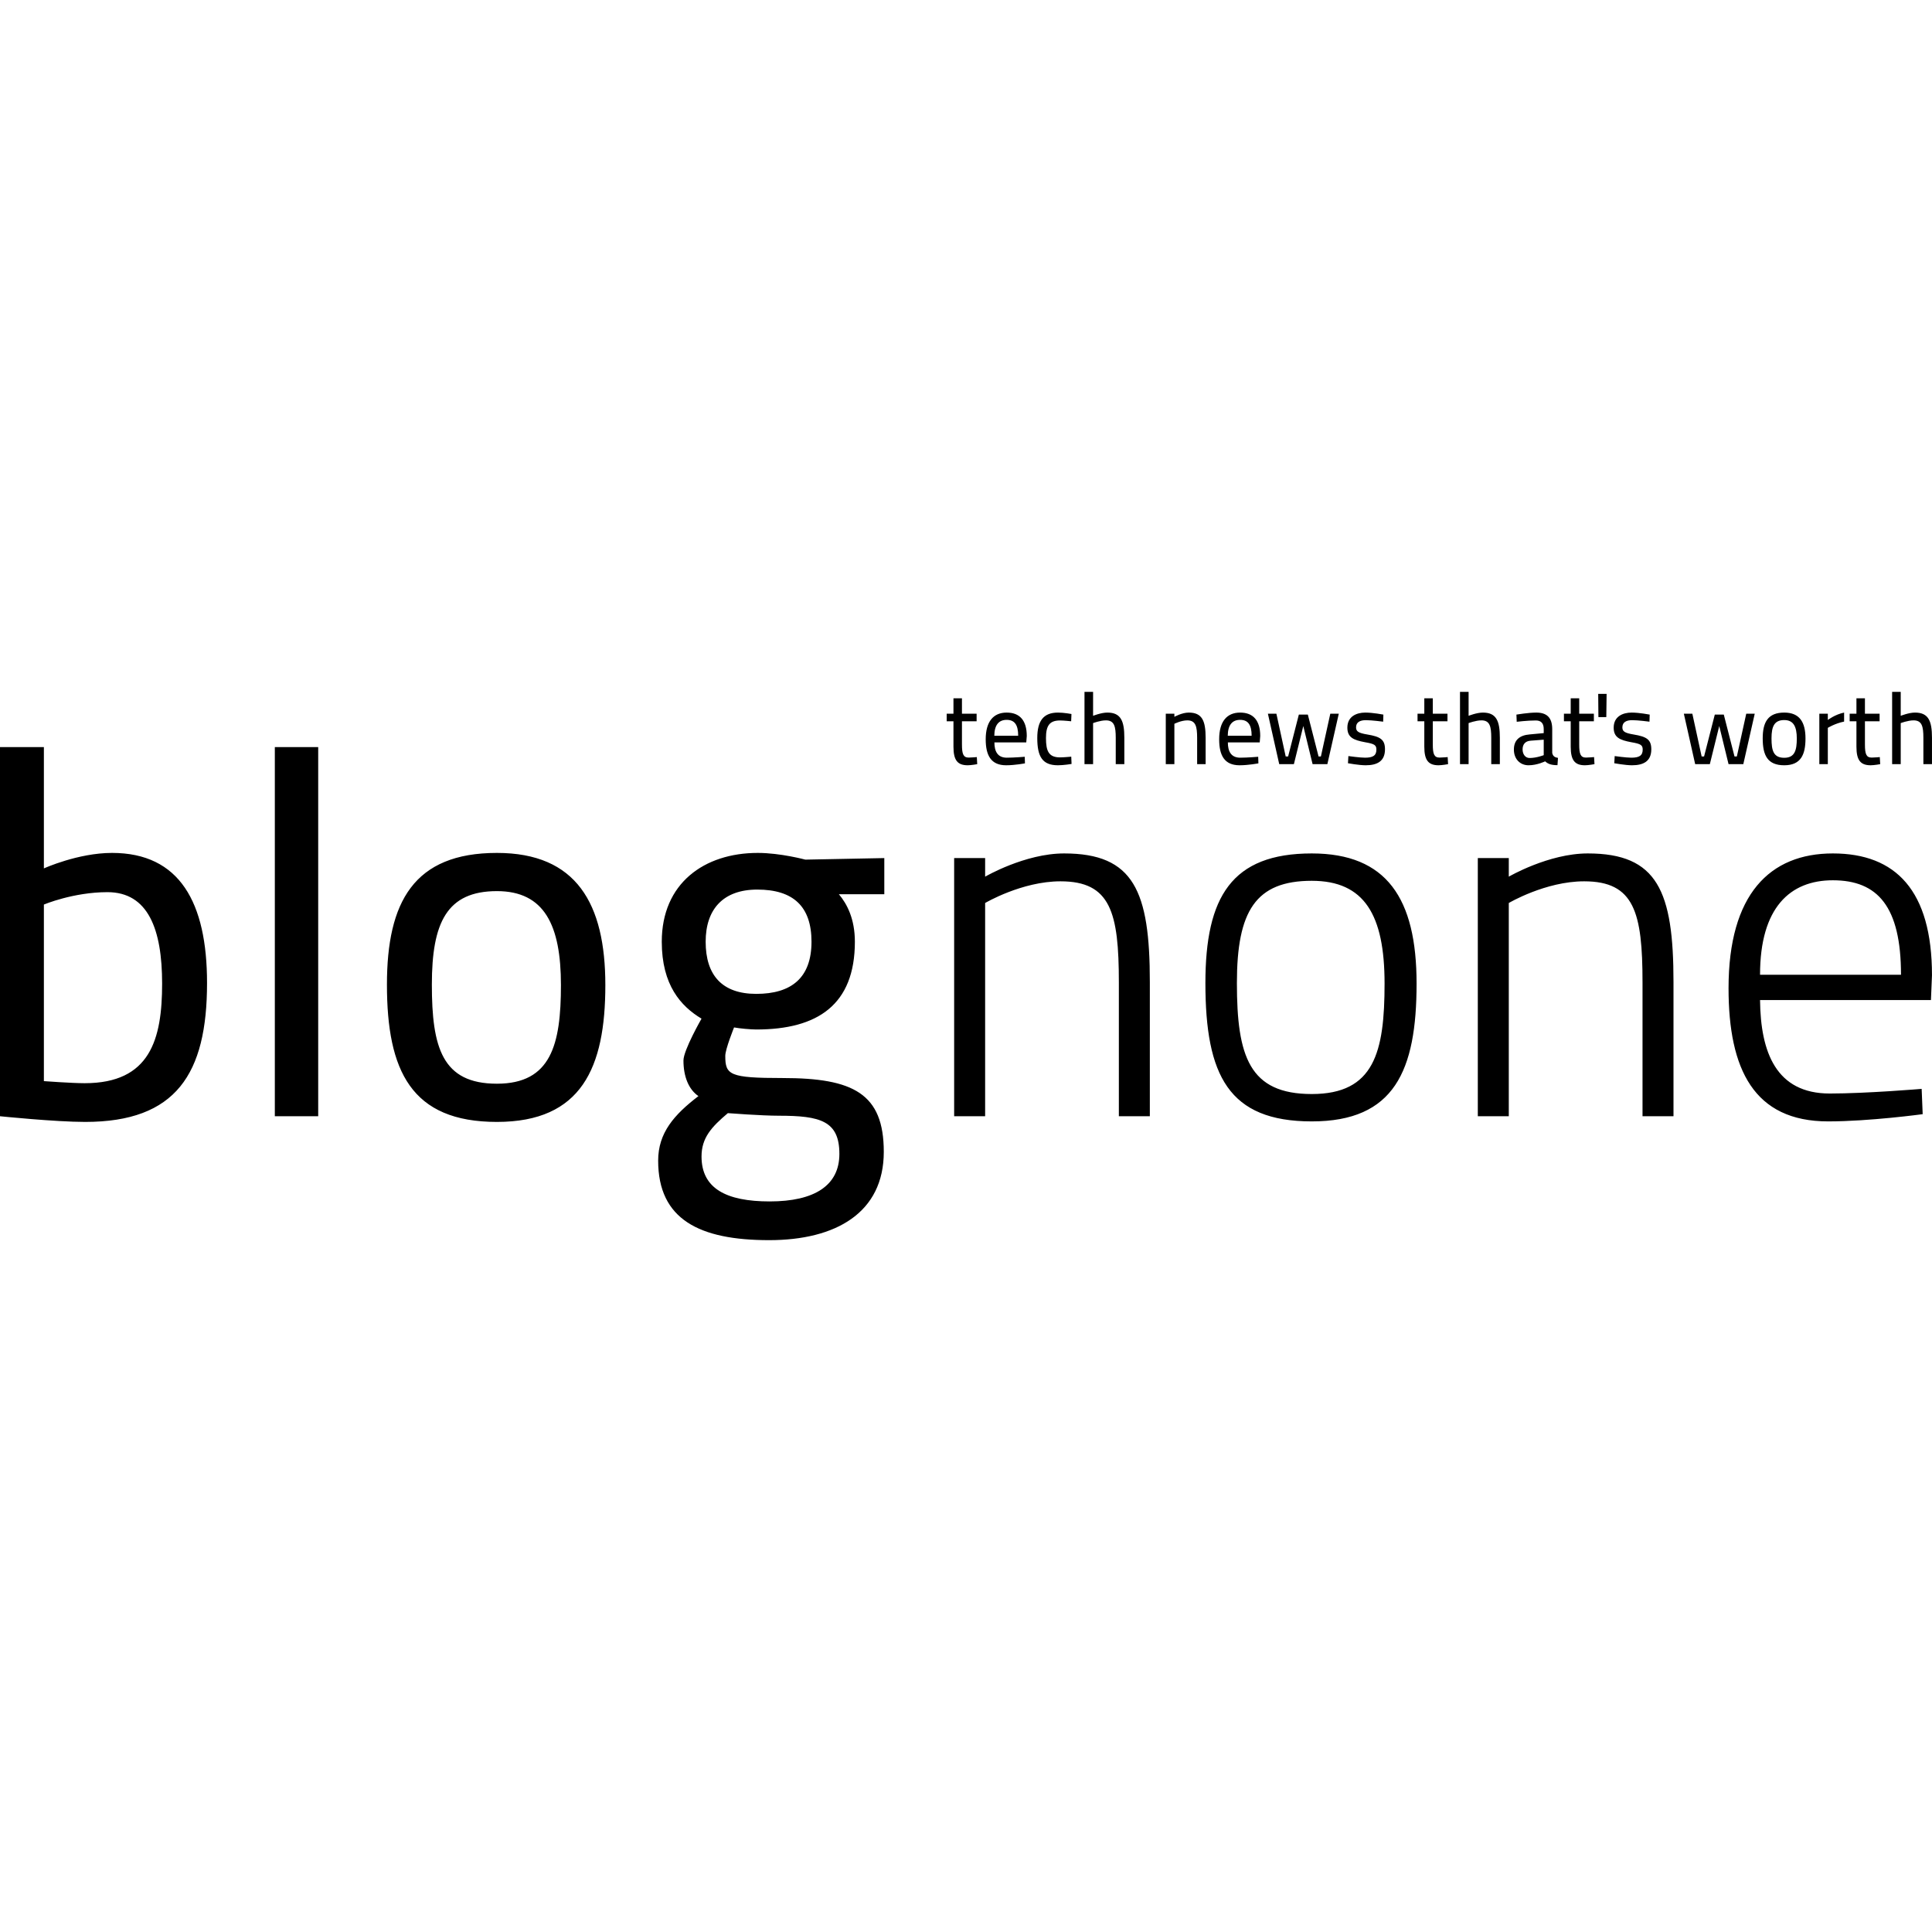
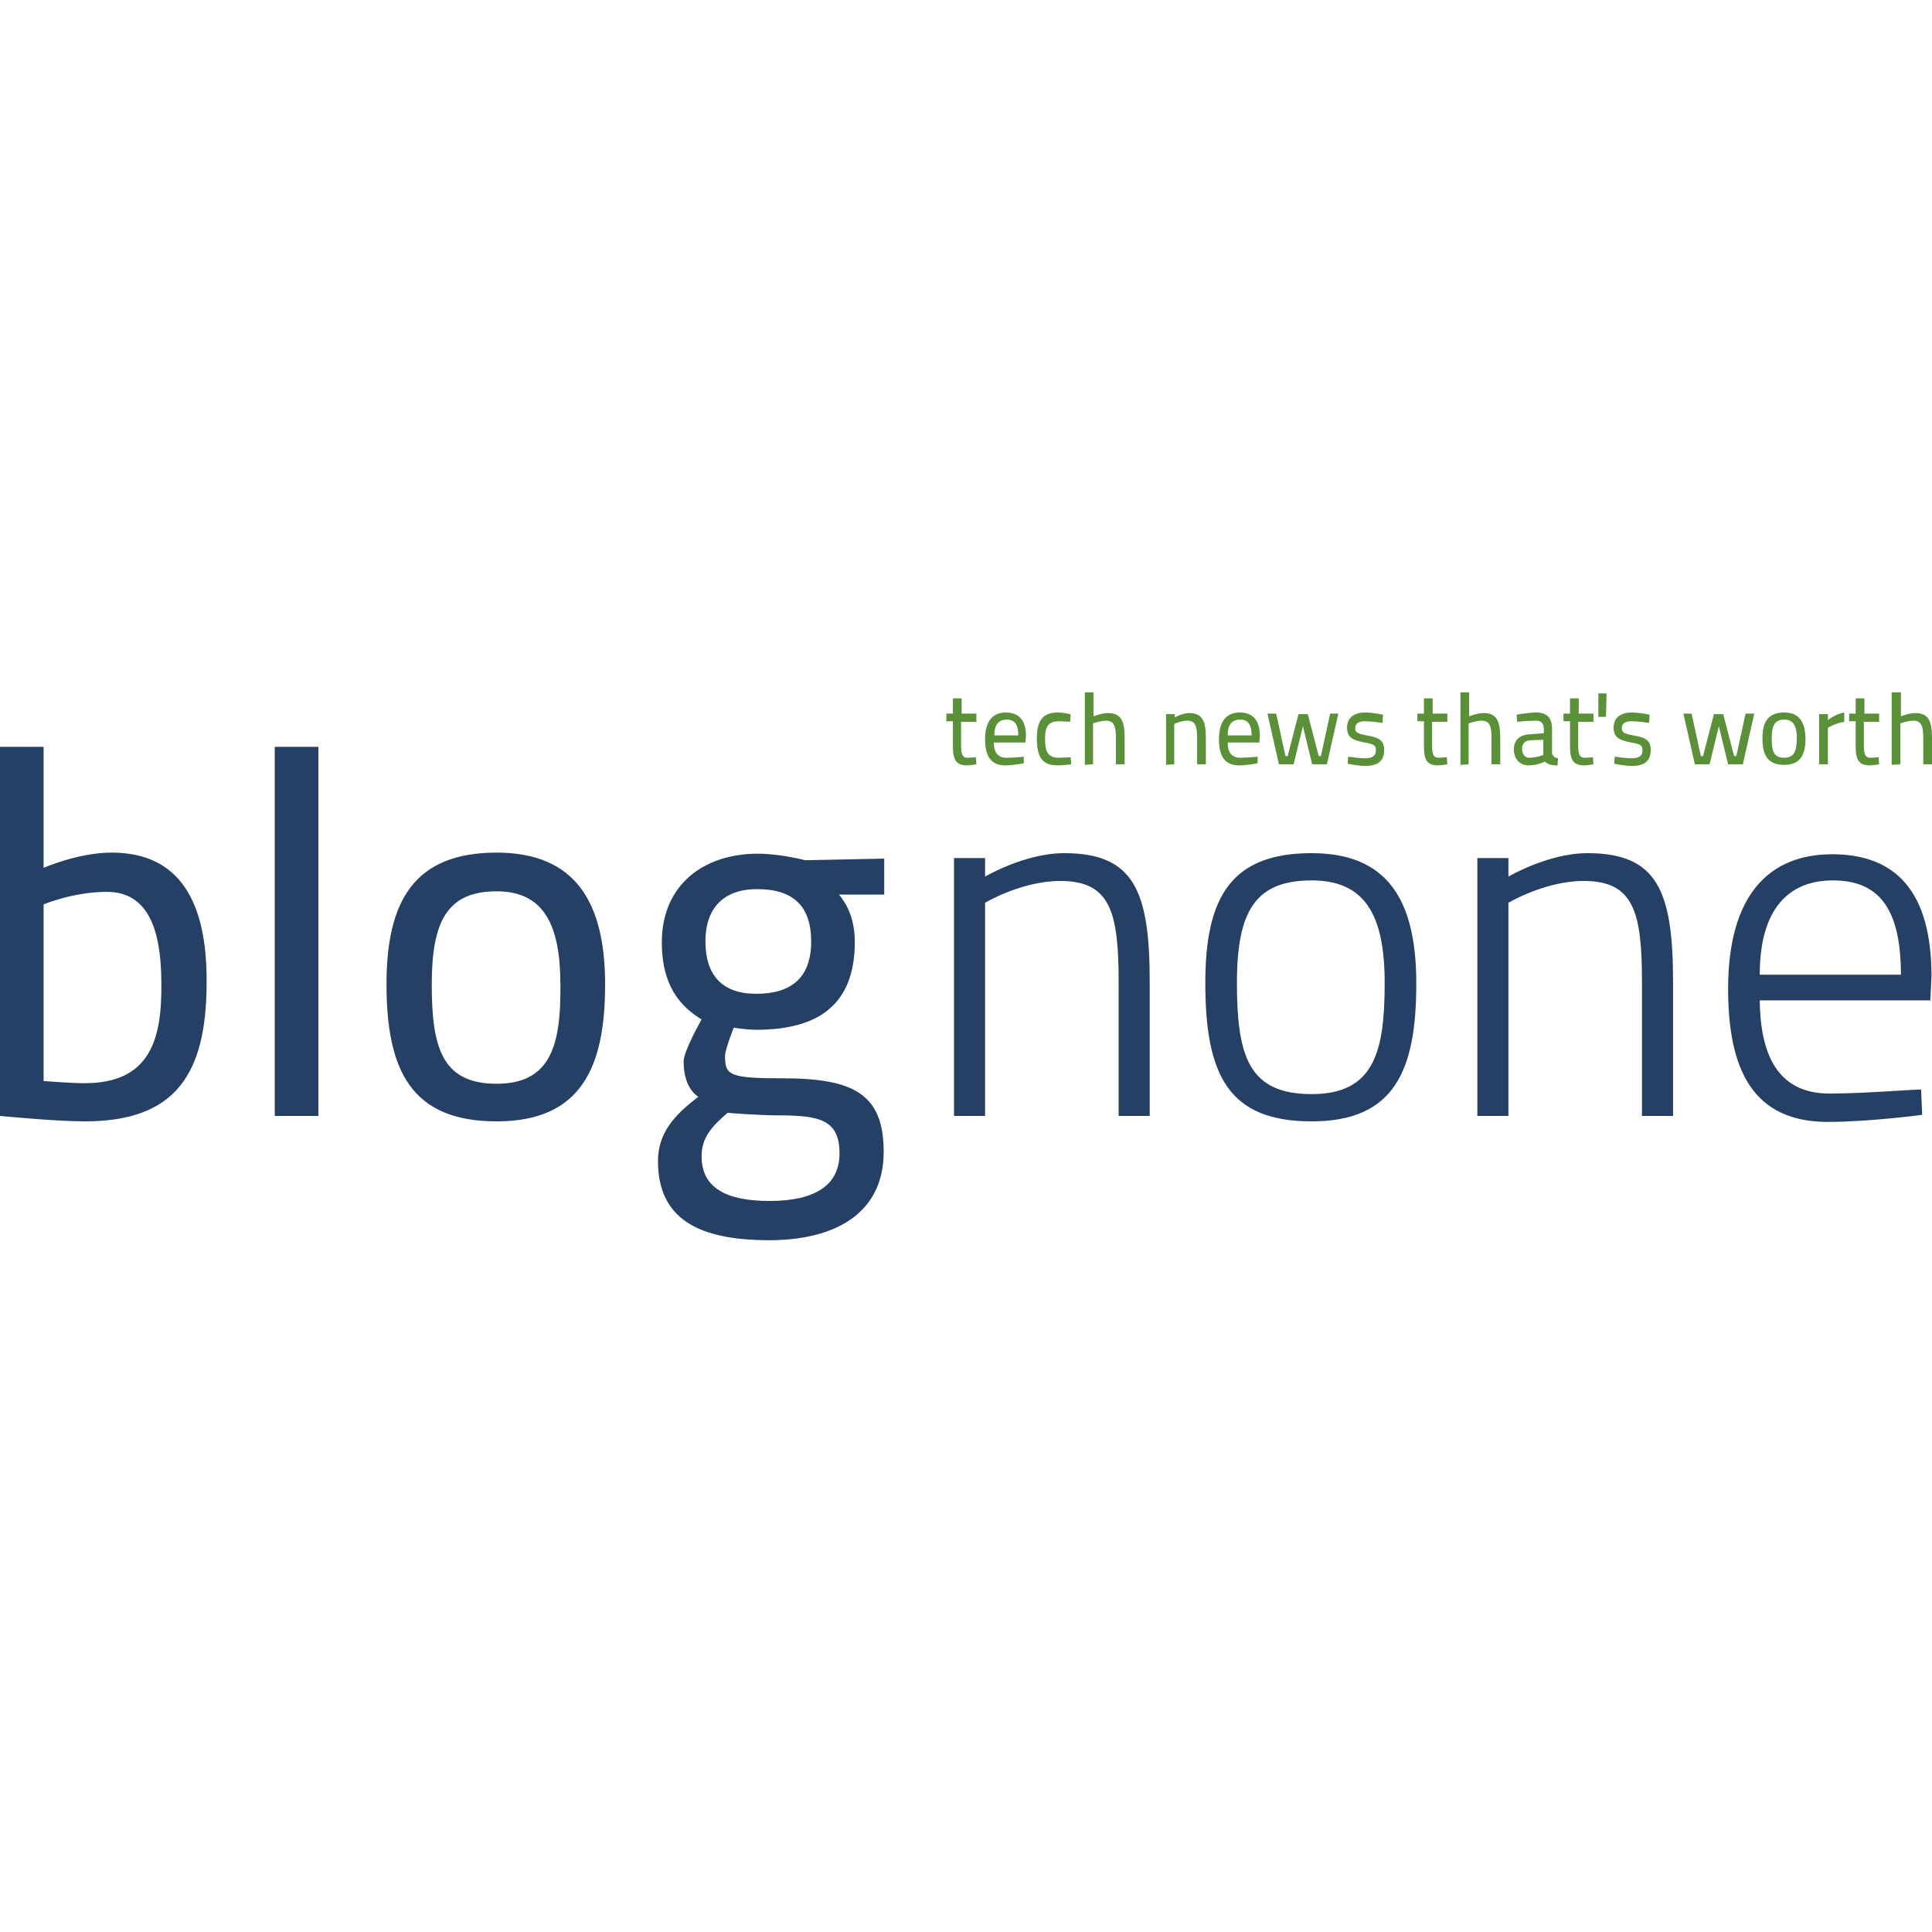
- <svg xmlns="http://www.w3.org/2000/svg" version="1.1" width="354.35" height="354.35" viewBox="0 0 354.35 354.35" id="svg3004">
-   <defs id="defs3012" />
-   <path d="m 20.549,156.434 c -6.25,0 -12.5,2.841 -12.5,2.841 l 0,-22.254 -8.049,0 0,67.709 c 0,0 10.132,1.042 15.625,1.042 16.667,0 22.348,-8.807 22.348,-25.474 0,-14.773 -5.019,-23.864 -17.424,-23.864 z M 15.53,198.67 c -2.367,0 -7.481,-0.379 -7.481,-0.379 l 0,-32.387 c 0,0 5.398,-2.273 11.648,-2.273 7.481,0 10.038,6.819 10.038,16.762 0,10.227 -2.178,18.277 -14.205,18.277 z m 34.877,6.06 7.955,0 0,-67.709 -7.955,0 0,67.709 z M 91.14,156.434 c -15.246,0 -20.171,8.997 -20.171,24.148 0,15.815 4.451,25.19 20.171,25.19 15.53,0 19.886,-9.943 19.886,-25.095 0,-14.962 -5.303,-24.243 -19.886,-24.243 z m 0,42.33 c -10.038,0 -11.932,-6.629 -11.932,-18.182 0,-11.363 2.746,-17.14 11.932,-17.14 8.712,0 11.742,6.25 11.742,17.235 0,10.89 -1.799,18.087 -11.742,18.087 z m 49.933,28.694 c 12.216,0 21.023,-5.019 21.023,-16.194 0,-10.7 -5.587,-13.541 -18.561,-13.541 -9.754,0 -10.511,-0.569 -10.511,-4.072 0,-1.231 1.61,-5.209 1.61,-5.209 0.947,0.19 3.125,0.379 4.072,0.379 11.269,0 18.087,-4.546 18.087,-16.099 0,-4.166 -1.42,-6.913 -2.936,-8.712 l 8.334,0 0,-6.629 -14.489,0.284 c 0,0 -4.545,-1.231 -8.712,-1.231 -9.849,0 -17.614,5.588 -17.614,16.288 0,7.955 3.504,11.838 7.292,14.11 0,0 -3.315,5.777 -3.315,7.671 0,2.936 0.947,5.303 2.747,6.534 -4.451,3.409 -7.387,6.724 -7.387,11.837 0,10.796 7.576,14.584 20.36,14.584 z m 1.799,-22.822 c 7.576,0 11.08,0.947 11.08,7.007 0,5.777 -4.545,8.712 -12.784,8.712 -7.955,0 -12.5,-2.367 -12.5,-8.238 0,-3.409 1.799,-5.398 4.829,-7.955 0,0 6.156,0.474 9.375,0.474 z m -4.166,-22.349 c -6.25,0 -9.281,-3.409 -9.281,-9.565 0,-5.966 3.22,-9.564 9.47,-9.564 6.629,0 9.943,3.125 9.943,9.564 0,6.629 -3.693,9.565 -10.132,9.565 z m 41.978,22.443 0,-39.11 c 0,0 6.724,-3.977 13.826,-3.977 9.186,0 10.701,5.682 10.701,18.561 l 0,24.526 5.682,0 0,-24.621 c 0,-16.667 -2.936,-23.58 -15.72,-23.58 -7.197,0 -14.489,4.261 -14.489,4.261 l 0,-3.409 -5.682,0 0,47.349 5.682,0 z m 59.908,-48.201 c -14.678,0 -19.508,7.955 -19.508,23.769 0,16.951 4.262,25.379 19.508,25.379 15.152,0 19.224,-9.28 19.224,-25.284 0,-15.625 -5.493,-23.864 -19.224,-23.864 z m 0,44.129 c -11.458,0 -13.731,-6.913 -13.731,-20.36 0,-13.163 3.409,-18.75 13.731,-18.75 9.659,0 13.353,6.25 13.353,18.845 0,12.595 -1.894,20.265 -13.353,20.265 z m 36.137,4.072 0,-39.11 c 0,0 6.723,-3.977 13.826,-3.977 9.185,0 10.701,5.682 10.701,18.561 l 0,24.526 5.681,0 0,-24.621 c 0,-16.667 -2.935,-23.58 -15.719,-23.58 -7.197,0 -14.489,4.261 -14.489,4.261 l 0,-3.409 -5.682,0 0,47.349 5.682,0 z m 58.866,-4.166 c -9.848,0 -12.689,-7.576 -12.784,-17.141 l 31.345,0 0.19,-4.545 c 0,-15.531 -6.629,-22.349 -18.183,-22.349 -11.553,0 -19.129,7.481 -19.129,24.716 0,14.868 4.641,24.432 18.277,24.432 7.576,0 17.33,-1.326 17.33,-1.326 l -0.189,-4.64 c 0,0 -10.133,0.853 -16.857,0.853 z m -12.784,-21.781 c 0,-12.311 5.493,-17.33 13.352,-17.33 8.239,0 12.501,4.83 12.501,17.33 l -25.853,0 z" id="path3006" />
-   <path d="m 179.123,132.29 0,-1.391 -2.69,0 0,-2.82 -1.558,0 0,2.82 -1.243,0 0,1.391 1.243,0 0,4.656 c 0,2.486 0.742,3.413 2.615,3.413 0.65,0 1.744,-0.204 1.744,-0.204 l -0.074,-1.298 c 0,0 -0.965,0.092 -1.484,0.092 -1.002,0 -1.243,-0.667 -1.243,-2.411 l 0,-4.248 2.69,0 z m 5.525,6.678 c -1.706,0 -2.263,-1.206 -2.263,-2.801 l 5.843,0 0.093,-1.169 c 0,-2.856 -1.28,-4.303 -3.691,-4.303 -2.412,0 -3.84,1.632 -3.84,4.897 0,2.986 0.983,4.767 3.747,4.767 1.614,0 3.45,-0.352 3.45,-0.352 l -0.037,-1.206 c 0,0 -1.985,0.167 -3.302,0.167 z m -2.281,-4.025 c 0.018,-1.985 0.835,-2.913 2.263,-2.913 1.447,0 2.115,0.891 2.115,2.913 l -4.378,0 z m 11.683,-4.248 c -2.671,0 -3.802,1.521 -3.802,4.674 0,3.413 0.946,4.99 3.784,4.99 1.057,0 2.504,-0.241 2.504,-0.241 l -0.056,-1.336 c 0,0 -1.354,0.13 -2.059,0.13 -2.059,0 -2.578,-1.131 -2.578,-3.543 0,-2.244 0.63,-3.227 2.578,-3.227 0.705,0 2.041,0.148 2.041,0.148 l 0.055,-1.335 c 0,0 -1.391,-0.26 -2.467,-0.26 z m 6.434,9.46 0,-7.531 c 0,0 1.317,-0.501 2.356,-0.501 1.54,0 1.8,1.113 1.8,3.209 l 0,4.823 1.576,0 0,-4.841 c 0,-3.098 -0.649,-4.619 -3.116,-4.619 -1.132,0 -2.616,0.593 -2.616,0.593 l 0,-4.396 -1.576,0 0,13.263 1.576,0 z m 14.91,0 0,-7.401 c 0,0 1.243,-0.631 2.374,-0.631 1.54,0 1.8,1.132 1.8,3.228 l 0,4.804 1.558,0 0,-4.823 c 0,-3.116 -0.631,-4.637 -3.098,-4.637 -1.243,0 -2.634,0.779 -2.634,0.779 l 0,-0.575 -1.577,0 0,9.256 1.577,0 z m 12.072,-1.187 c -1.706,0 -2.263,-1.206 -2.263,-2.801 l 5.843,0 0.093,-1.169 c 0,-2.856 -1.28,-4.303 -3.691,-4.303 -2.412,0 -3.84,1.632 -3.84,4.897 0,2.986 0.983,4.767 3.747,4.767 1.614,0 3.45,-0.352 3.45,-0.352 l -0.037,-1.206 c 0,0 -1.985,0.167 -3.302,0.167 z m -2.281,-4.025 c 0.018,-1.985 0.835,-2.913 2.263,-2.913 1.447,0 2.115,0.891 2.115,2.913 l -4.378,0 z m 7.361,-4.044 2.078,9.256 2.689,0 1.726,-6.993 1.706,6.993 2.708,0 2.096,-9.256 -1.558,0 -1.725,7.846 -0.427,0 -1.966,-7.679 -1.651,0 -1.966,7.679 -0.445,0 -1.707,-7.846 -1.558,0 z m 21.18,0.167 c 0,0 -1.93,-0.371 -3.302,-0.371 -1.651,0 -3.302,0.723 -3.302,2.764 0,1.799 1.131,2.281 3.228,2.671 1.706,0.297 2.096,0.501 2.096,1.354 0,1.132 -0.687,1.484 -2.096,1.484 -0.946,0 -3.043,-0.297 -3.043,-0.297 l -0.074,1.317 c 0,0 2.041,0.371 3.246,0.371 2.115,0 3.543,-0.742 3.543,-2.931 0,-1.78 -0.853,-2.318 -3.209,-2.708 -1.688,-0.278 -2.096,-0.575 -2.096,-1.317 0,-0.965 0.761,-1.317 1.799,-1.317 1.076,0 3.172,0.278 3.172,0.278 l 0.038,-1.298 z m 11.756,1.224 0,-1.391 -2.69,0 0,-2.82 -1.558,0 0,2.82 -1.243,0 0,1.391 1.243,0 0,4.656 c 0,2.486 0.742,3.413 2.616,3.413 0.649,0 1.743,-0.204 1.743,-0.204 l -0.074,-1.298 c 0,0 -0.965,0.092 -1.484,0.092 -1.002,0 -1.243,-0.667 -1.243,-2.411 l 0,-4.248 2.69,0 z m 3.875,7.865 0,-7.531 c 0,0 1.317,-0.501 2.356,-0.501 1.539,0 1.799,1.113 1.799,3.209 l 0,4.823 1.577,0 0,-4.841 c 0,-3.098 -0.65,-4.619 -3.117,-4.619 -1.131,0 -2.615,0.593 -2.615,0.593 l 0,-4.396 -1.577,0 0,13.263 1.577,0 z m 15.337,-6.418 c 0,-2.133 -1.002,-3.042 -2.931,-3.042 -1.428,0 -3.635,0.371 -3.635,0.371 l 0.055,1.317 c 0,0 1.948,-0.241 3.506,-0.241 0.946,0 1.447,0.501 1.447,1.576 l 0,0.742 -2.578,0.242 c -1.818,0.148 -2.894,1.001 -2.894,2.782 0,1.725 1.131,2.875 2.689,2.875 1.596,0 3.043,-0.723 3.043,-0.723 0.519,0.482 1.131,0.705 2.263,0.705 l 0.092,-1.336 c -0.575,-0.093 -0.908,-0.278 -1.057,-0.89 l 0,-4.378 z m -1.558,1.929 0,2.838 c 0,0 -1.299,0.52 -2.597,0.52 -0.761,0 -1.28,-0.668 -1.28,-1.577 0,-0.872 0.445,-1.521 1.465,-1.595 l 2.412,-0.186 z m 9.198,-3.376 0,-1.391 -2.69,0 0,-2.82 -1.558,0 0,2.82 -1.243,0 0,1.391 1.243,0 0,4.656 c 0,2.486 0.742,3.413 2.615,3.413 0.649,0 1.744,-0.204 1.744,-0.204 l -0.074,-1.298 c 0,0 -0.965,0.092 -1.484,0.092 -1.002,0 -1.243,-0.667 -1.243,-2.411 l 0,-4.248 2.69,0 z m 0.832,-0.76 1.447,0 0.056,-4.267 -1.54,0 0.037,4.267 z m 9.404,-0.464 c 0,0 -1.929,-0.371 -3.301,-0.371 -1.651,0 -3.302,0.723 -3.302,2.764 0,1.799 1.131,2.281 3.227,2.671 1.707,0.297 2.096,0.501 2.096,1.354 0,1.132 -0.686,1.484 -2.096,1.484 -0.946,0 -3.042,-0.297 -3.042,-0.297 l -0.074,1.317 c 0,0 2.04,0.371 3.246,0.371 2.115,0 3.543,-0.742 3.543,-2.931 0,-1.78 -0.853,-2.318 -3.209,-2.708 -1.688,-0.278 -2.096,-0.575 -2.096,-1.317 0,-0.965 0.76,-1.317 1.799,-1.317 1.076,0 3.172,0.278 3.172,0.278 l 0.037,-1.298 z m 6.266,-0.167 2.078,9.256 2.689,0 1.725,-6.993 1.707,6.993 2.708,0 2.096,-9.256 -1.558,0 -1.725,7.846 -0.427,0 -1.966,-7.679 -1.651,0 -1.966,7.679 -0.445,0 -1.707,-7.846 -1.558,0 z m 18.416,-0.204 c -2.987,0 -3.952,1.762 -3.952,4.73 0,3.098 0.872,4.934 3.952,4.934 3.042,0 3.895,-1.948 3.895,-4.915 0,-2.931 -1.039,-4.749 -3.895,-4.749 z m 0,8.291 c -1.967,0 -2.338,-1.298 -2.338,-3.561 0,-2.226 0.538,-3.357 2.338,-3.357 1.706,0 2.3,1.224 2.3,3.376 0,2.133 -0.353,3.542 -2.3,3.542 z m 6.433,1.169 1.558,0 0,-6.659 c 0,0 1.317,-0.816 2.987,-1.15 l 0,-1.651 c -1.651,0.334 -2.987,1.354 -2.987,1.354 l 0,-1.15 -1.558,0 0,9.256 z m 11.054,-7.865 0,-1.391 -2.69,0 0,-2.82 -1.558,0 0,2.82 -1.243,0 0,1.391 1.243,0 0,4.656 c 0,2.486 0.742,3.413 2.616,3.413 0.649,0 1.743,-0.204 1.743,-0.204 l -0.074,-1.298 c 0,0 -0.965,0.092 -1.484,0.092 -1.002,0 -1.243,-0.667 -1.243,-2.411 l 0,-4.248 2.69,0 z m 3.875,7.865 0,-7.531 c 0,0 1.317,-0.501 2.355,-0.501 1.54,0 1.8,1.113 1.8,3.209 l 0,4.823 1.577,0 0,-4.841 c 0,-3.098 -0.65,-4.619 -3.117,-4.619 -1.131,0 -2.615,0.593 -2.615,0.593 l 0,-4.396 -1.577,0 0,13.263 1.577,0 z" id="path3008" />
+ <svg xmlns="http://www.w3.org/2000/svg" version="1.1" id="svg3004" x="0px" y="0px" viewBox="0 0 354.4 354.4" enable-background="new 0 0 354.4 354.4" xml:space="preserve">
+   <path id="path3006" fill="#263F64" d="M20.5,156.4c-6.2,0-12.5,2.8-12.5,2.8V137H0v67.7c0,0,10.1,1,15.6,1  c16.7,0,22.3-8.8,22.3-25.5C38,165.5,33,156.4,20.5,156.4L20.5,156.4z M15.5,198.7c-2.4,0-7.5-0.4-7.5-0.4v-32.4  c0,0,5.4-2.3,11.6-2.3c7.5,0,10,6.8,10,16.8C29.7,190.6,27.6,198.7,15.5,198.7L15.5,198.7z M50.4,204.7h8V137h-8V204.7z M91.1,156.4  c-15.2,0-20.2,9-20.2,24.1c0,15.8,4.5,25.2,20.2,25.2c15.5,0,19.9-9.9,19.9-25.1C111,165.7,105.7,156.4,91.1,156.4z M91.1,198.8  c-10,0-11.9-6.6-11.9-18.2c0-11.4,2.7-17.1,11.9-17.1c8.7,0,11.7,6.2,11.7,17.2C102.9,191.6,101.1,198.8,91.1,198.8z M141.1,227.5  c12.2,0,21-5,21-16.2c0-10.7-5.6-13.5-18.6-13.5c-9.8,0-10.5-0.6-10.5-4.1c0-1.2,1.6-5.2,1.6-5.2c0.9,0.2,3.1,0.4,4.1,0.4  c11.3,0,18.1-4.5,18.1-16.1c0-4.2-1.4-6.9-2.9-8.7h8.3v-6.6l-14.5,0.3c0,0-4.5-1.2-8.7-1.2c-9.8,0-17.6,5.6-17.6,16.3  c0,8,3.5,11.8,7.3,14.1c0,0-3.3,5.8-3.3,7.7c0,2.9,0.9,5.3,2.7,6.5c-4.5,3.4-7.4,6.7-7.4,11.8C120.7,223.7,128.3,227.5,141.1,227.5  L141.1,227.5z M142.9,204.6c7.6,0,11.1,0.9,11.1,7c0,5.8-4.5,8.7-12.8,8.7c-8,0-12.5-2.4-12.5-8.2c0-3.4,1.8-5.4,4.8-8  C133.5,204.2,139.7,204.6,142.9,204.6z M138.7,182.3c-6.2,0-9.3-3.4-9.3-9.6c0-6,3.2-9.6,9.5-9.6c6.6,0,9.9,3.1,9.9,9.6  C148.8,179.4,145.1,182.3,138.7,182.3L138.7,182.3z M180.7,204.7v-39.1c0,0,6.7-4,13.8-4c9.2,0,10.7,5.7,10.7,18.6v24.5h5.7v-24.6  c0-16.7-2.9-23.6-15.7-23.6c-7.2,0-14.5,4.3-14.5,4.3v-3.4H175v47.3H180.7L180.7,204.7z M240.6,156.5c-14.7,0-19.5,8-19.5,23.8  c0,17,4.3,25.4,19.5,25.4c15.2,0,19.2-9.3,19.2-25.3C259.8,164.8,254.3,156.5,240.6,156.5L240.6,156.5z M240.6,200.7  c-11.5,0-13.7-6.9-13.7-20.4c0-13.2,3.4-18.8,13.7-18.8c9.7,0,13.4,6.2,13.4,18.8S252.1,200.7,240.6,200.7z M276.7,204.7v-39.1  c0,0,6.7-4,13.8-4c9.2,0,10.7,5.7,10.7,18.6v24.5h5.7v-24.6c0-16.7-2.9-23.6-15.7-23.6c-7.2,0-14.5,4.3-14.5,4.3v-3.4H271v47.3  H276.7L276.7,204.7z M335.6,200.6c-9.8,0-12.7-7.6-12.8-17.1h31.3l0.2-4.5c0-15.5-6.6-22.3-18.2-22.3c-11.6,0-19.1,7.5-19.1,24.7  c0,14.9,4.6,24.4,18.3,24.4c7.6,0,17.3-1.3,17.3-1.3l-0.2-4.6C352.5,199.7,342.3,200.6,335.6,200.6L335.6,200.6z M322.8,178.8  c0-12.3,5.5-17.3,13.4-17.3c8.2,0,12.5,4.8,12.5,17.3H322.8z" />
+   <path id="path3008" fill="#5A9038" d="M179.1,132.3v-1.4h-2.7v-2.8h-1.6v2.8h-1.2v1.4h1.2v4.7c0,2.5,0.7,3.4,2.6,3.4  c0.6,0,1.7-0.2,1.7-0.2l-0.1-1.3c0,0-1,0.1-1.5,0.1c-1,0-1.2-0.7-1.2-2.4v-4.2H179.1L179.1,132.3z M184.6,139  c-1.7,0-2.3-1.2-2.3-2.8h5.8l0.1-1.2c0-2.9-1.3-4.3-3.7-4.3c-2.4,0-3.8,1.6-3.8,4.9c0,3,1,4.8,3.7,4.8c1.6,0,3.4-0.4,3.4-0.4l0-1.2  C187.9,138.8,186,139,184.6,139L184.6,139z M182.4,134.9c0-2,0.8-2.9,2.3-2.9c1.4,0,2.1,0.9,2.1,2.9H182.4z M194,130.7  c-2.7,0-3.8,1.5-3.8,4.7c0,3.4,0.9,5,3.8,5c1.1,0,2.5-0.2,2.5-0.2l-0.1-1.3c0,0-1.4,0.1-2.1,0.1c-2.1,0-2.6-1.1-2.6-3.5  c0-2.2,0.6-3.2,2.6-3.2c0.7,0,2,0.1,2,0.1l0.1-1.3C196.5,131,195.1,130.7,194,130.7L194,130.7z M200.5,140.2v-7.5  c0,0,1.3-0.5,2.4-0.5c1.5,0,1.8,1.1,1.8,3.2v4.8h1.6v-4.8c0-3.1-0.6-4.6-3.1-4.6c-1.1,0-2.6,0.6-2.6,0.6v-4.4h-1.6v13.3L200.5,140.2  L200.5,140.2z M215.4,140.2v-7.4c0,0,1.2-0.6,2.4-0.6c1.5,0,1.8,1.1,1.8,3.2v4.8h1.6v-4.8c0-3.1-0.6-4.6-3.1-4.6  c-1.2,0-2.6,0.8-2.6,0.8v-0.6h-1.6v9.3L215.4,140.2L215.4,140.2z M227.5,139c-1.7,0-2.3-1.2-2.3-2.8h5.8l0.1-1.2  c0-2.9-1.3-4.3-3.7-4.3c-2.4,0-3.8,1.6-3.8,4.9c0,3,1,4.8,3.7,4.8c1.6,0,3.4-0.4,3.4-0.4l0-1.2C230.8,138.8,228.8,139,227.5,139  L227.5,139z M225.2,134.9c0-2,0.8-2.9,2.3-2.9c1.4,0,2.1,0.9,2.1,2.9H225.2z M232.5,130.9l2.1,9.3h2.7l1.7-7l1.7,7h2.7l2.1-9.3H244  l-1.7,7.8h-0.4l-2-7.7h-1.7l-2,7.7h-0.4l-1.7-7.8H232.5L232.5,130.9z M253.7,131.1c0,0-1.9-0.4-3.3-0.4c-1.7,0-3.3,0.7-3.3,2.8  c0,1.8,1.1,2.3,3.2,2.7c1.7,0.3,2.1,0.5,2.1,1.4c0,1.1-0.7,1.5-2.1,1.5c-0.9,0-3-0.3-3-0.3l-0.1,1.3c0,0,2,0.4,3.2,0.4  c2.1,0,3.5-0.7,3.5-2.9c0-1.8-0.9-2.3-3.2-2.7c-1.7-0.3-2.1-0.6-2.1-1.3c0-1,0.8-1.3,1.8-1.3c1.1,0,3.2,0.3,3.2,0.3L253.7,131.1  L253.7,131.1z M265.5,132.3v-1.4h-2.7v-2.8h-1.6v2.8H260v1.4h1.2v4.7c0,2.5,0.7,3.4,2.6,3.4c0.6,0,1.7-0.2,1.7-0.2l-0.1-1.3  c0,0-1,0.1-1.5,0.1c-1,0-1.2-0.7-1.2-2.4v-4.2H265.5L265.5,132.3z M269.4,140.2v-7.5c0,0,1.3-0.5,2.4-0.5c1.5,0,1.8,1.1,1.8,3.2v4.8  h1.6v-4.8c0-3.1-0.6-4.6-3.1-4.6c-1.1,0-2.6,0.6-2.6,0.6v-4.4h-1.6v13.3L269.4,140.2L269.4,140.2z M284.7,133.7c0-2.1-1-3-2.9-3  c-1.4,0-3.6,0.4-3.6,0.4l0.1,1.3c0,0,1.9-0.2,3.5-0.2c0.9,0,1.4,0.5,1.4,1.6v0.7l-2.6,0.2c-1.8,0.1-2.9,1-2.9,2.8  c0,1.7,1.1,2.9,2.7,2.9c1.6,0,3-0.7,3-0.7c0.5,0.5,1.1,0.7,2.3,0.7l0.1-1.3c-0.6-0.1-0.9-0.3-1.1-0.9L284.7,133.7L284.7,133.7z   M283.1,135.7v2.8c0,0-1.3,0.5-2.6,0.5c-0.8,0-1.3-0.7-1.3-1.6c0-0.9,0.4-1.5,1.5-1.6L283.1,135.7z M292.3,132.3v-1.4h-2.7v-2.8  h-1.6v2.8h-1.2v1.4h1.2v4.7c0,2.5,0.7,3.4,2.6,3.4c0.6,0,1.7-0.2,1.7-0.2l-0.1-1.3c0,0-1,0.1-1.5,0.1c-1,0-1.2-0.7-1.2-2.4v-4.2  H292.3L292.3,132.3z M293.2,131.5h1.4l0.1-4.3h-1.5L293.2,131.5L293.2,131.5z M302.6,131.1c0,0-1.9-0.4-3.3-0.4  c-1.7,0-3.3,0.7-3.3,2.8c0,1.8,1.1,2.3,3.2,2.7c1.7,0.3,2.1,0.5,2.1,1.4c0,1.1-0.7,1.5-2.1,1.5c-0.9,0-3-0.3-3-0.3l-0.1,1.3  c0,0,2,0.4,3.2,0.4c2.1,0,3.5-0.7,3.5-2.9c0-1.8-0.9-2.3-3.2-2.7c-1.7-0.3-2.1-0.6-2.1-1.3c0-1,0.8-1.3,1.8-1.3  c1.1,0,3.2,0.3,3.2,0.3L302.6,131.1L302.6,131.1z M308.8,130.9l2.1,9.3h2.7l1.7-7l1.7,7h2.7l2.1-9.3h-1.6l-1.7,7.8h-0.4l-2-7.7h-1.7  l-2,7.7h-0.4l-1.7-7.8H308.8L308.8,130.9z M327.3,130.7c-3,0-4,1.8-4,4.7c0,3.1,0.9,4.9,4,4.9c3,0,3.9-1.9,3.9-4.9  C331.1,132.5,330.1,130.7,327.3,130.7z M327.3,139c-2,0-2.3-1.3-2.3-3.6c0-2.2,0.5-3.4,2.3-3.4c1.7,0,2.3,1.2,2.3,3.4  C329.6,137.6,329.2,139,327.3,139L327.3,139z M333.7,140.2h1.6v-6.7c0,0,1.3-0.8,3-1.1v-1.7c-1.7,0.3-3,1.4-3,1.4v-1.1h-1.6V140.2  L333.7,140.2z M344.7,132.3v-1.4H342v-2.8h-1.6v2.8h-1.2v1.4h1.2v4.7c0,2.5,0.7,3.4,2.6,3.4c0.6,0,1.7-0.2,1.7-0.2l-0.1-1.3  c0,0-1,0.1-1.5,0.1c-1,0-1.2-0.7-1.2-2.4v-4.2H344.7L344.7,132.3z M348.6,140.2v-7.5c0,0,1.3-0.5,2.4-0.5c1.5,0,1.8,1.1,1.8,3.2v4.8  h1.6v-4.8c0-3.1-0.6-4.6-3.1-4.6c-1.1,0-2.6,0.6-2.6,0.6v-4.4H347v13.3L348.6,140.2L348.6,140.2z" />
</svg>
